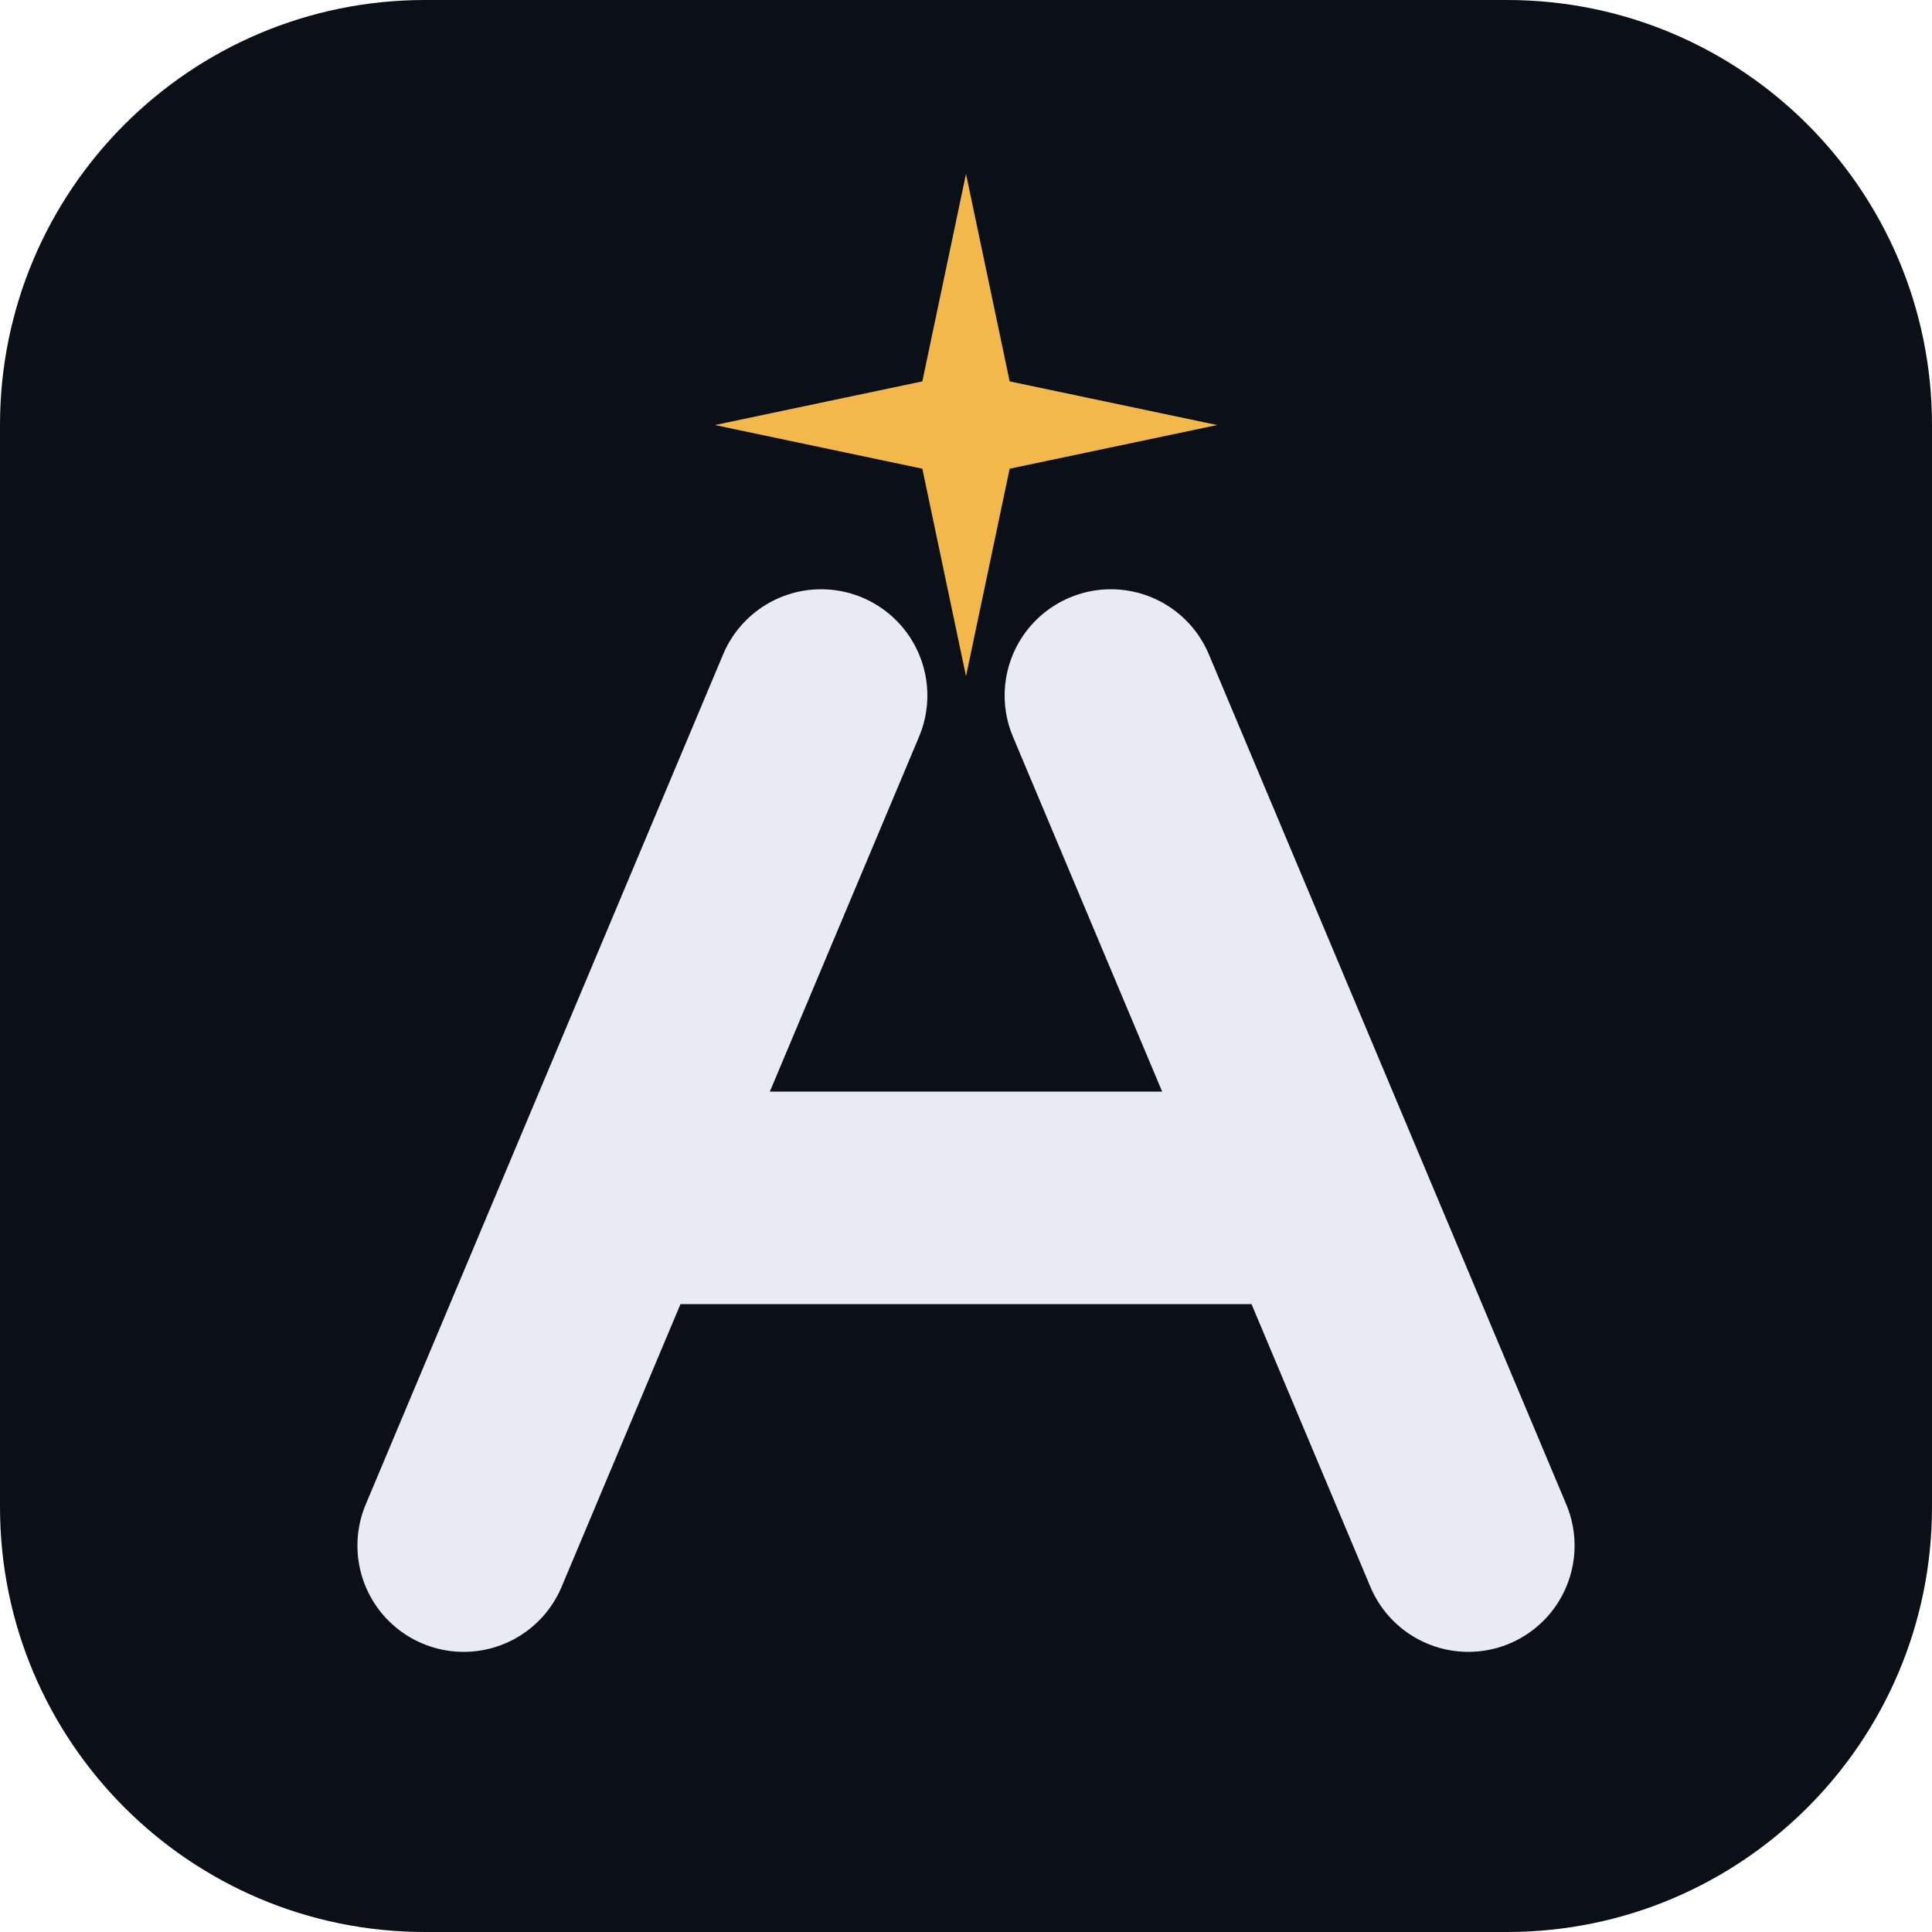
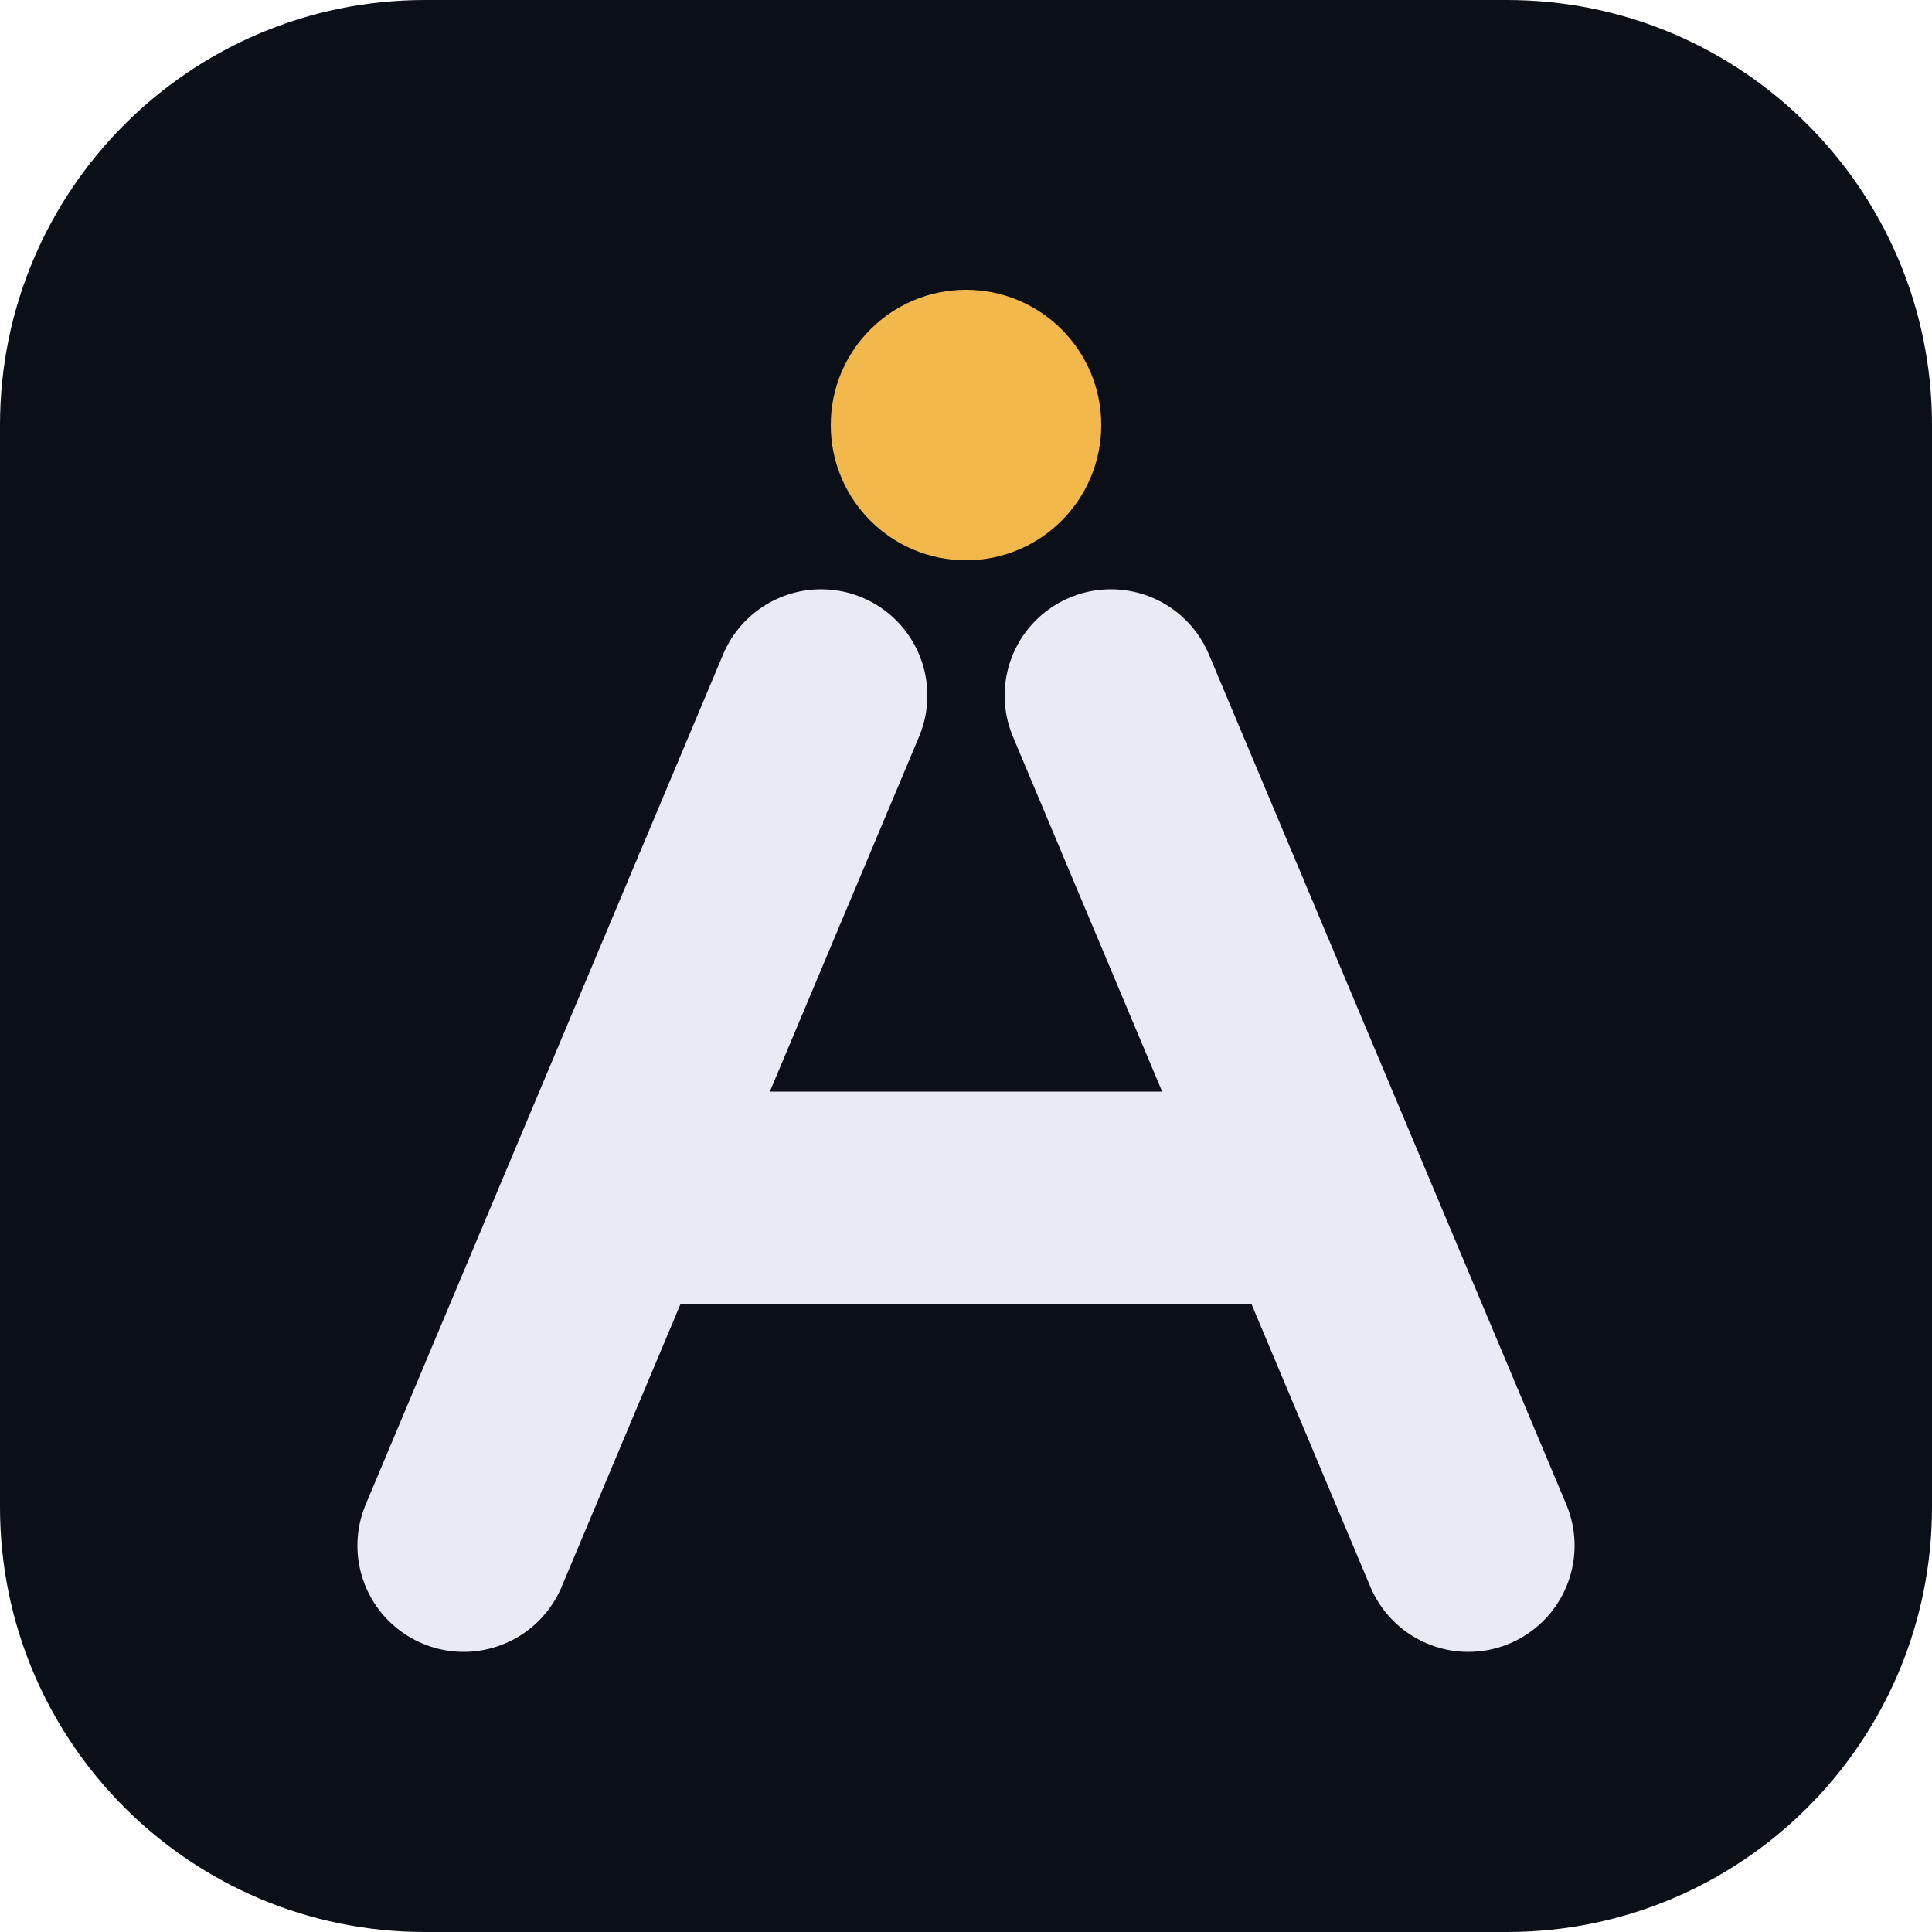
<svg xmlns="http://www.w3.org/2000/svg" viewBox="0 0 100 100" role="img" aria-label="astraeos-astro">
  <rect width="100" height="100" rx="22" fill="#0b0f17" />
  <path fill="none" stroke="#e8ecf2" stroke-width="11" stroke-linecap="round" stroke-linejoin="round" d="M24 80 L42.5 36" />
  <path fill="none" stroke="#e8ecf2" stroke-width="11" stroke-linecap="round" stroke-linejoin="round" d="M57.5 36 L76 80" />
  <path fill="none" stroke="#e8ecf2" stroke-width="11" stroke-linecap="round" stroke-linejoin="round" d="M33 62 L67 62" />
-   <polygon fill="#f2b84b" points="50,9 52.26,19.74 63,22 52.26,24.26 50,35 47.74,24.26 37,22 47.74,19.74" />
+   <circle cx="50" cy="22" r="7" fill="#f2b84b" />
</svg>
